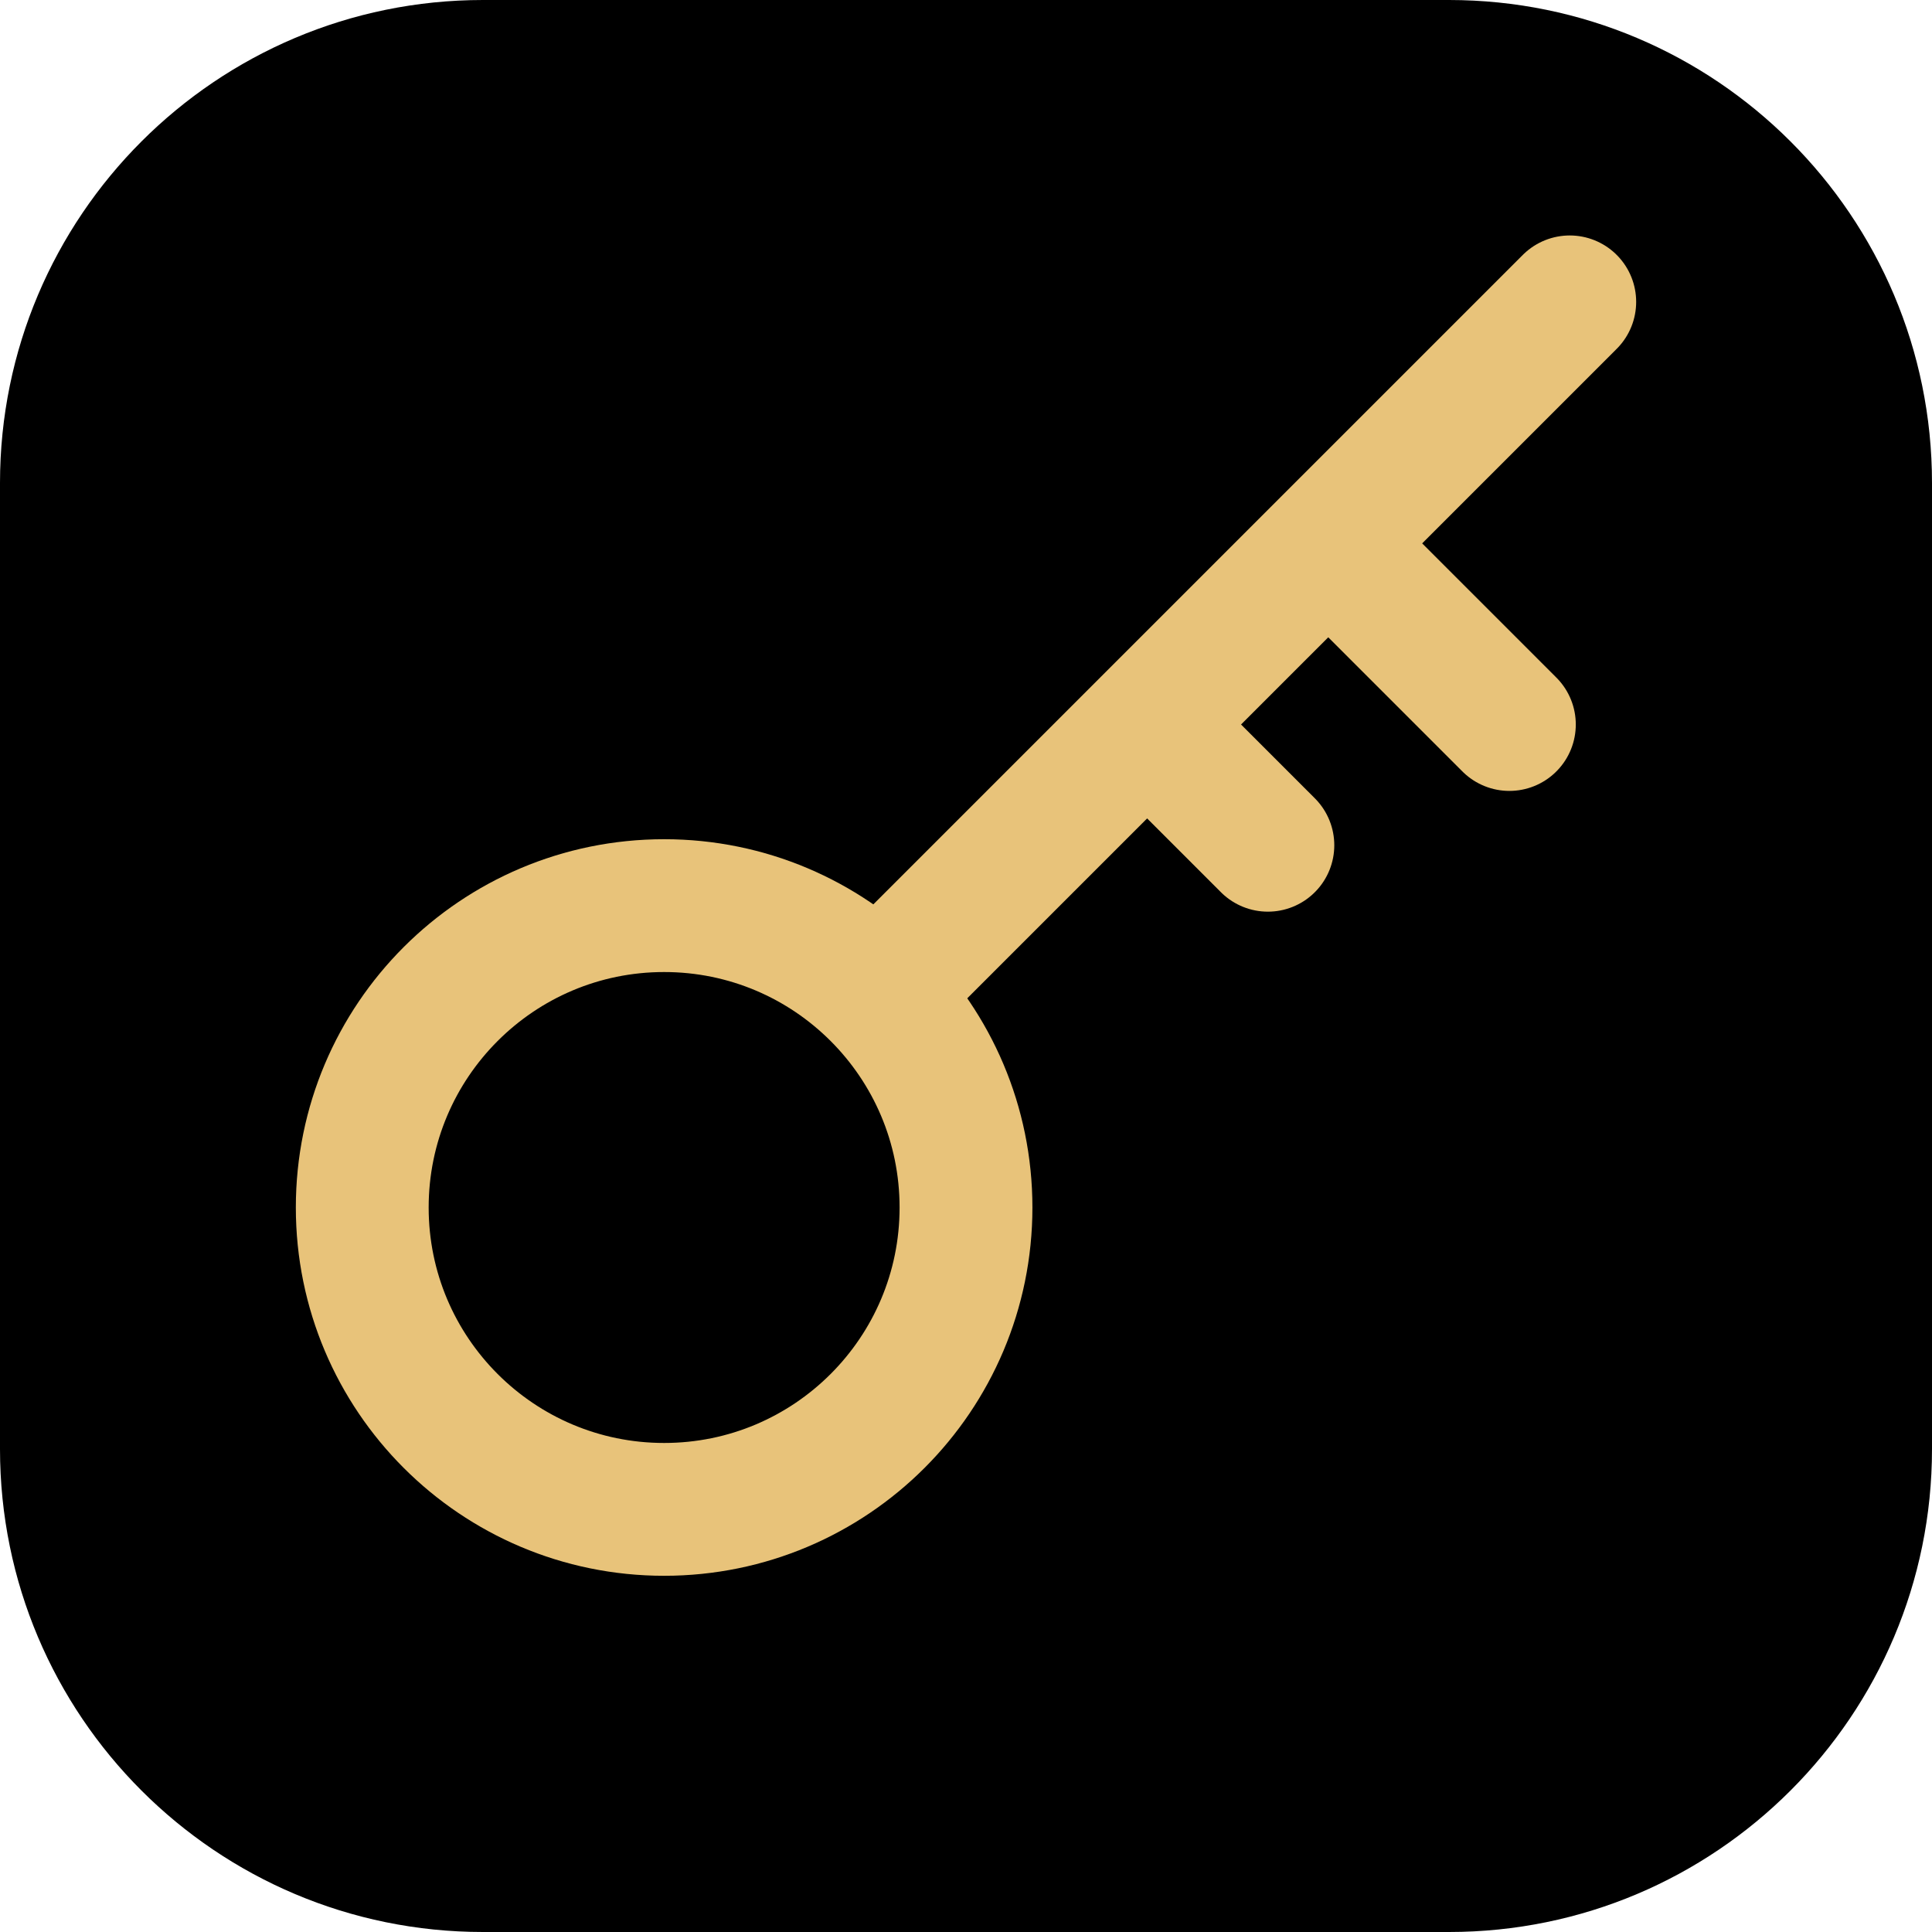
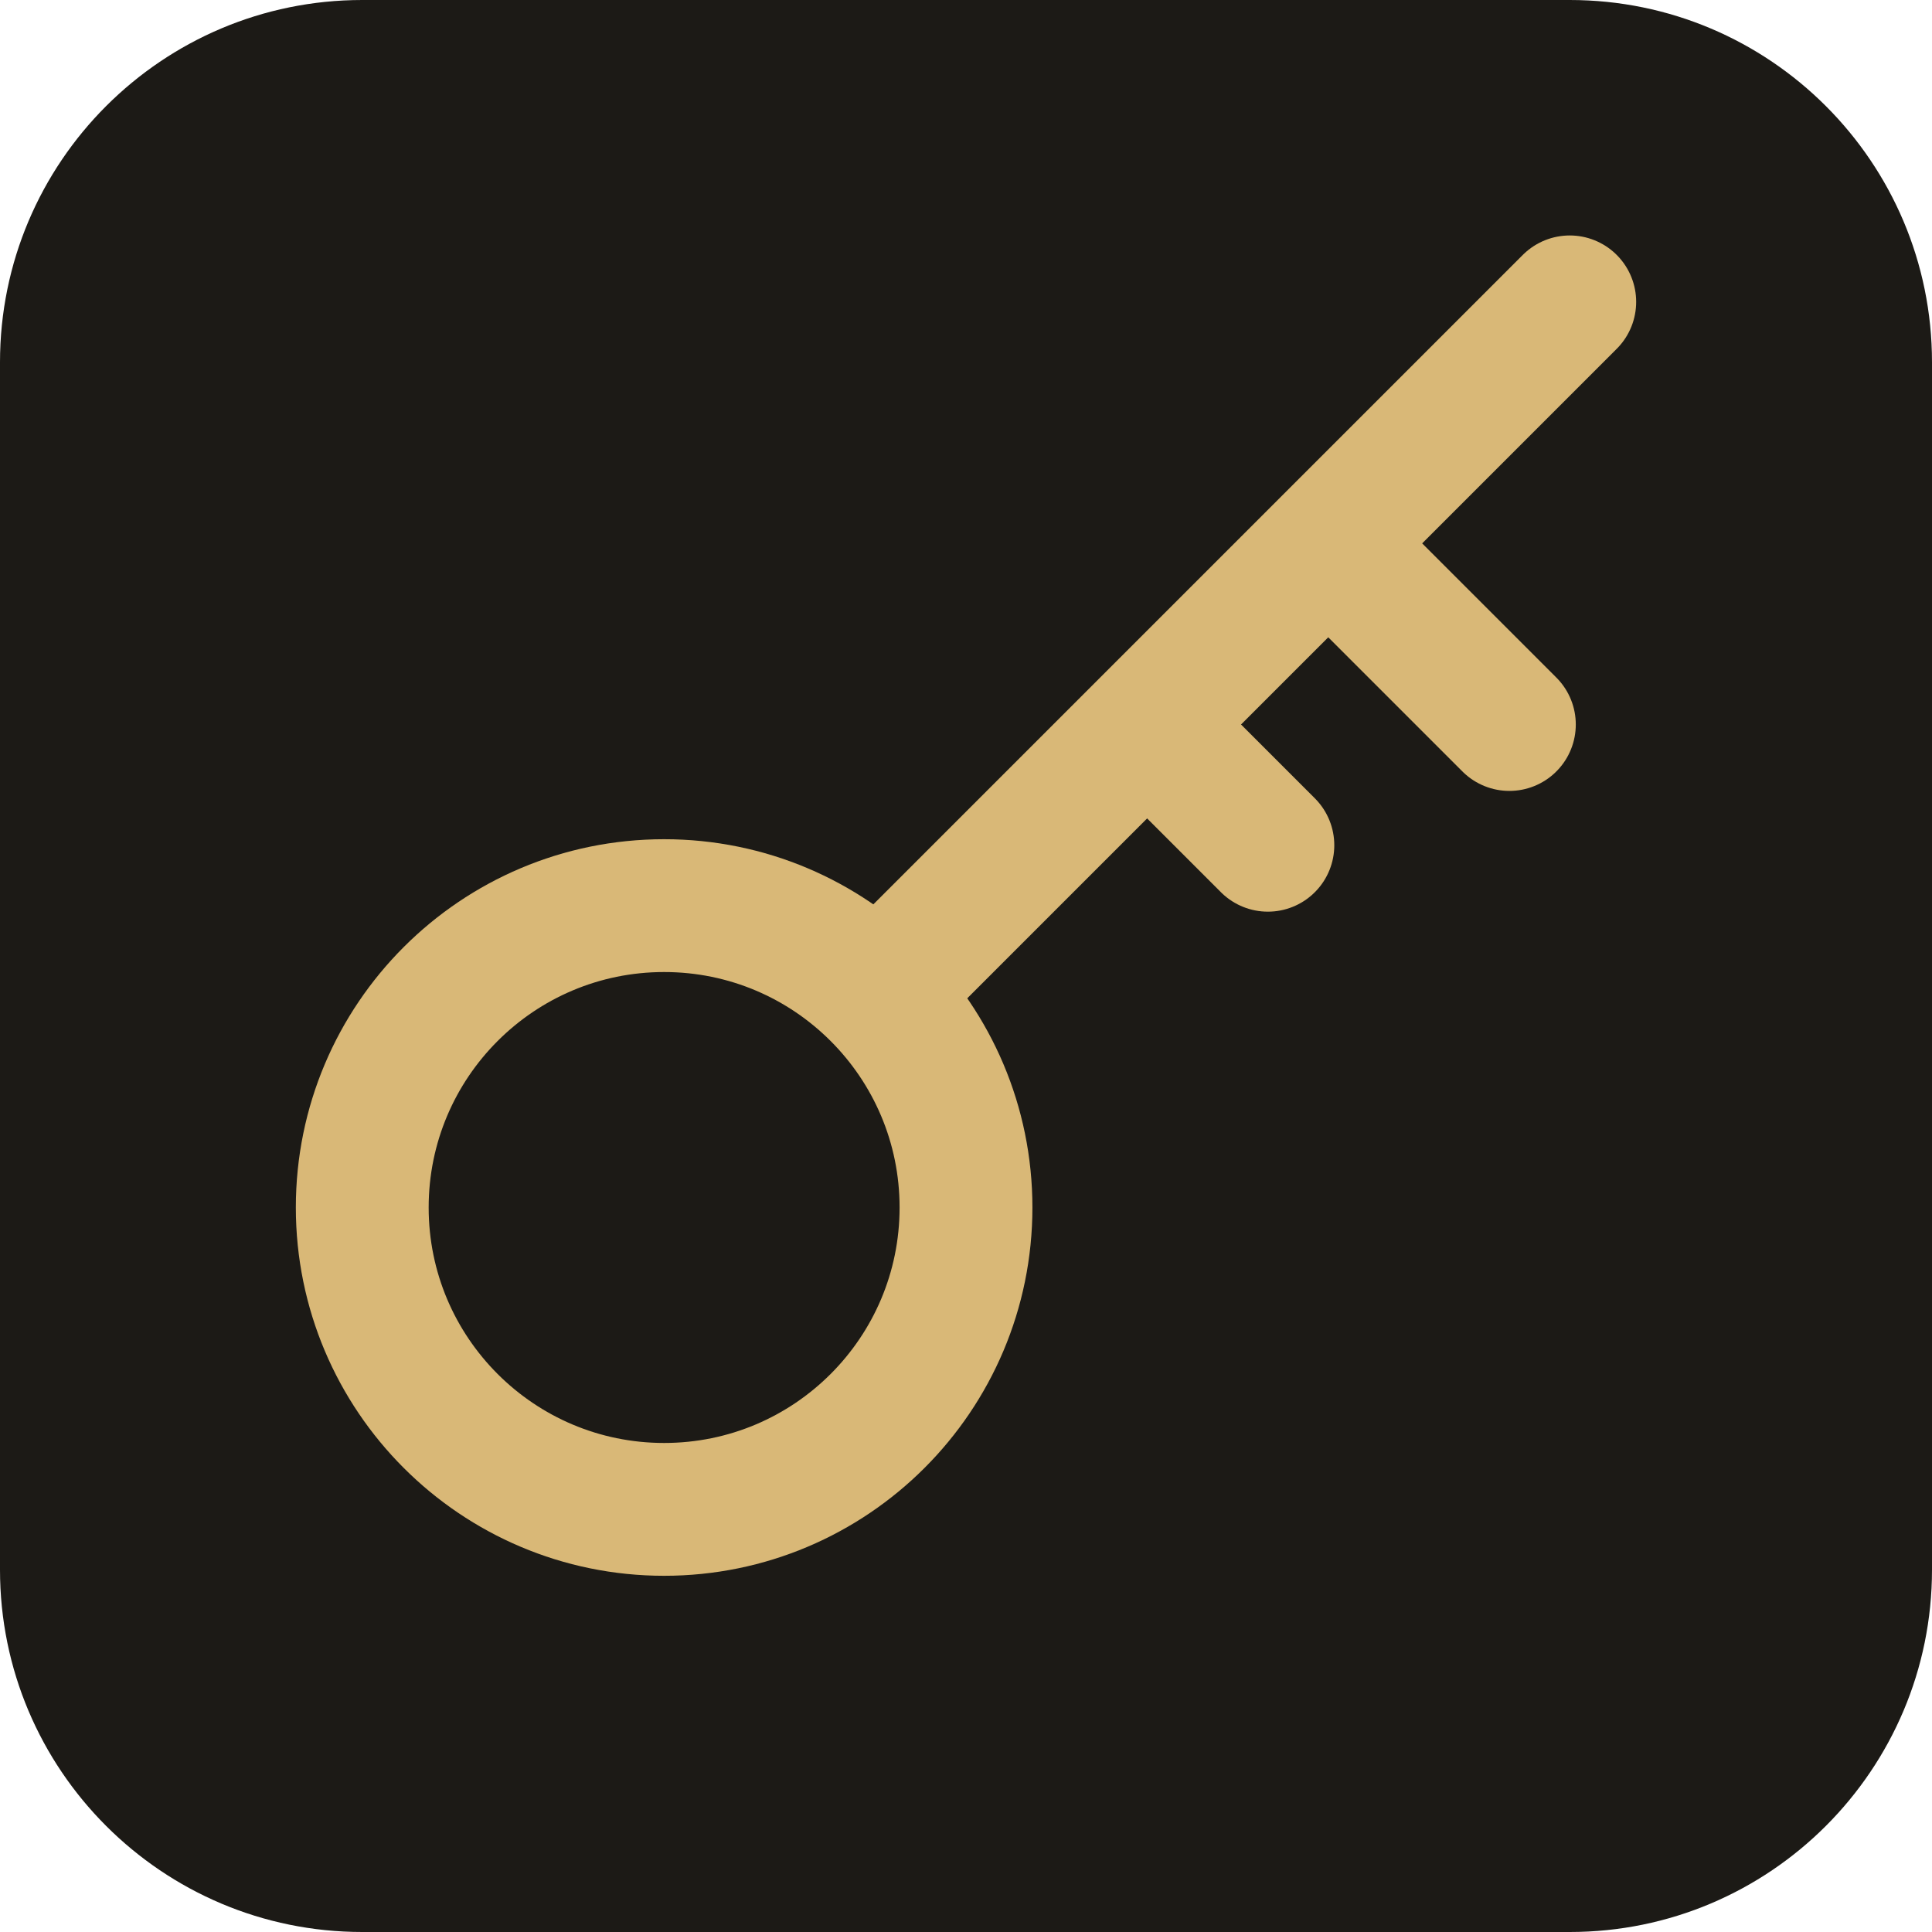
<svg xmlns="http://www.w3.org/2000/svg" viewBox="0 0 32 32">
-   <rect width="32" height="32" rx="8" fill="#000" />
-   <g fill="none" stroke="#e8c37a" stroke-width="2.2" stroke-linecap="round">
+   <rect width="32" height="32" rx="6" fill="#1c1a16" />
+   <g fill="none" stroke="#d9b877" stroke-width="2.2" stroke-linecap="round">
    <circle cx="11" cy="20" r="5" />
    <path d="M14.6 16.4 26 5M22 9l3 3M19 12l2 2" />
  </g>
</svg>
